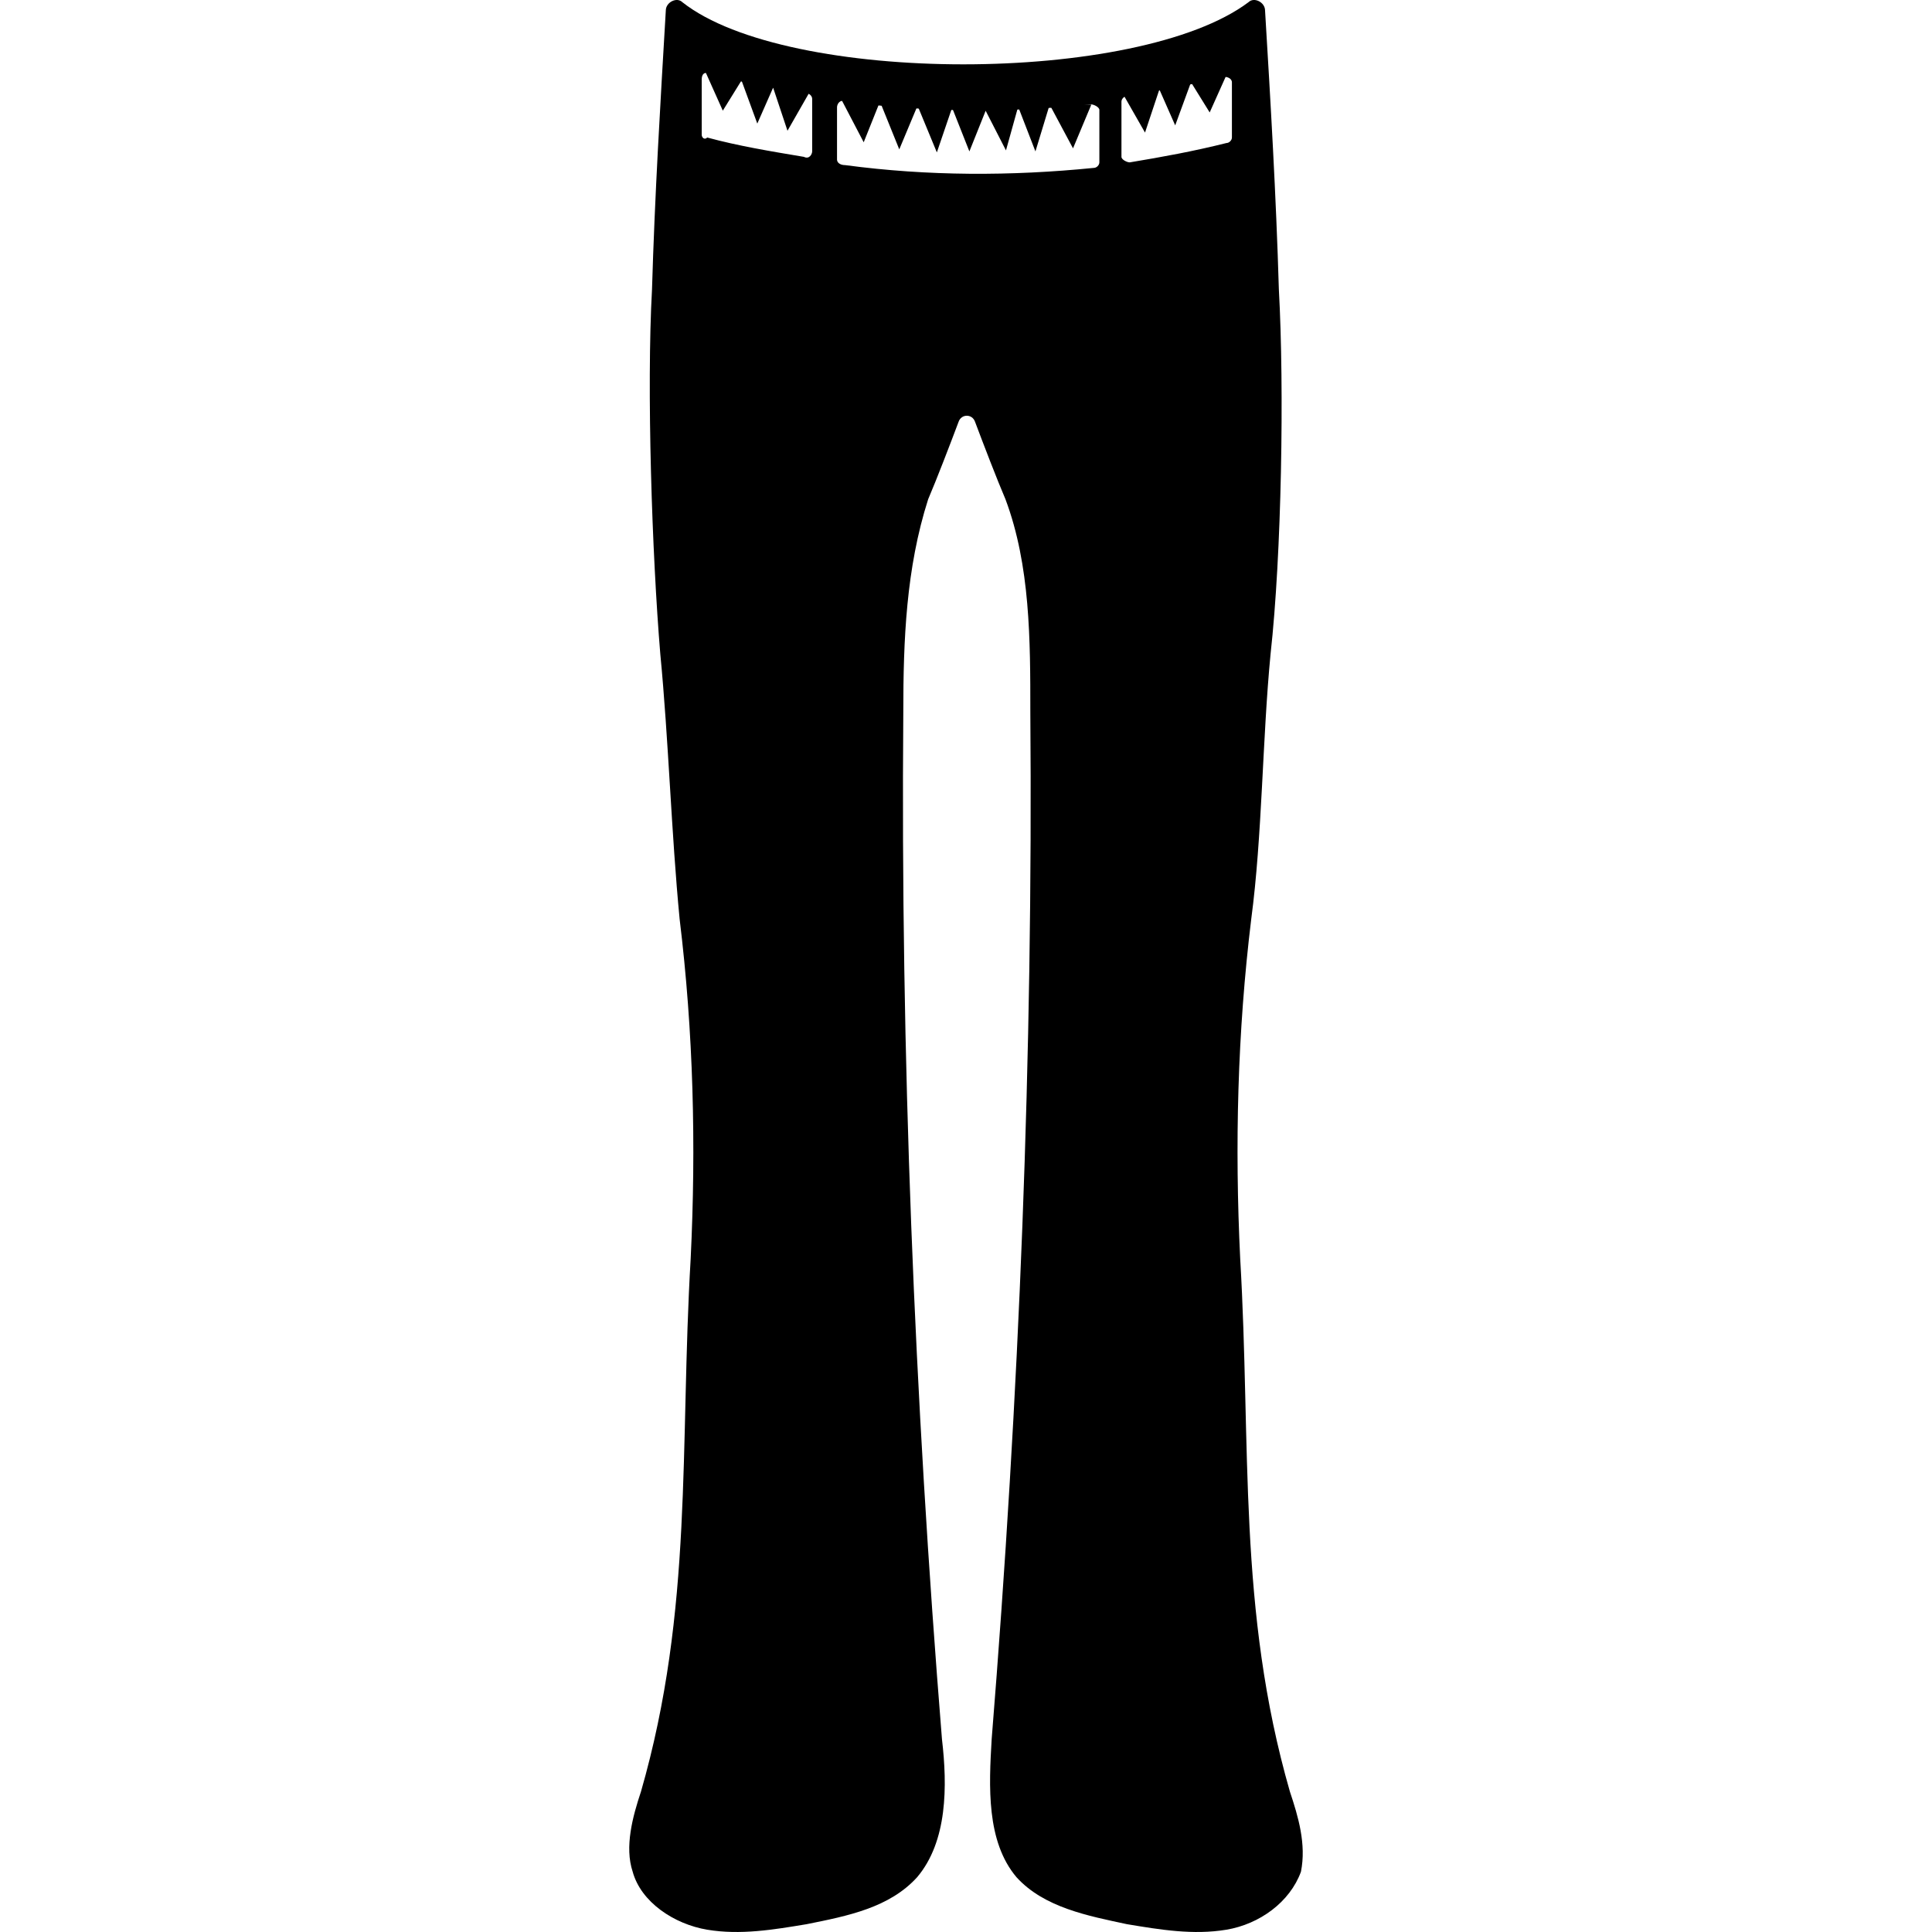
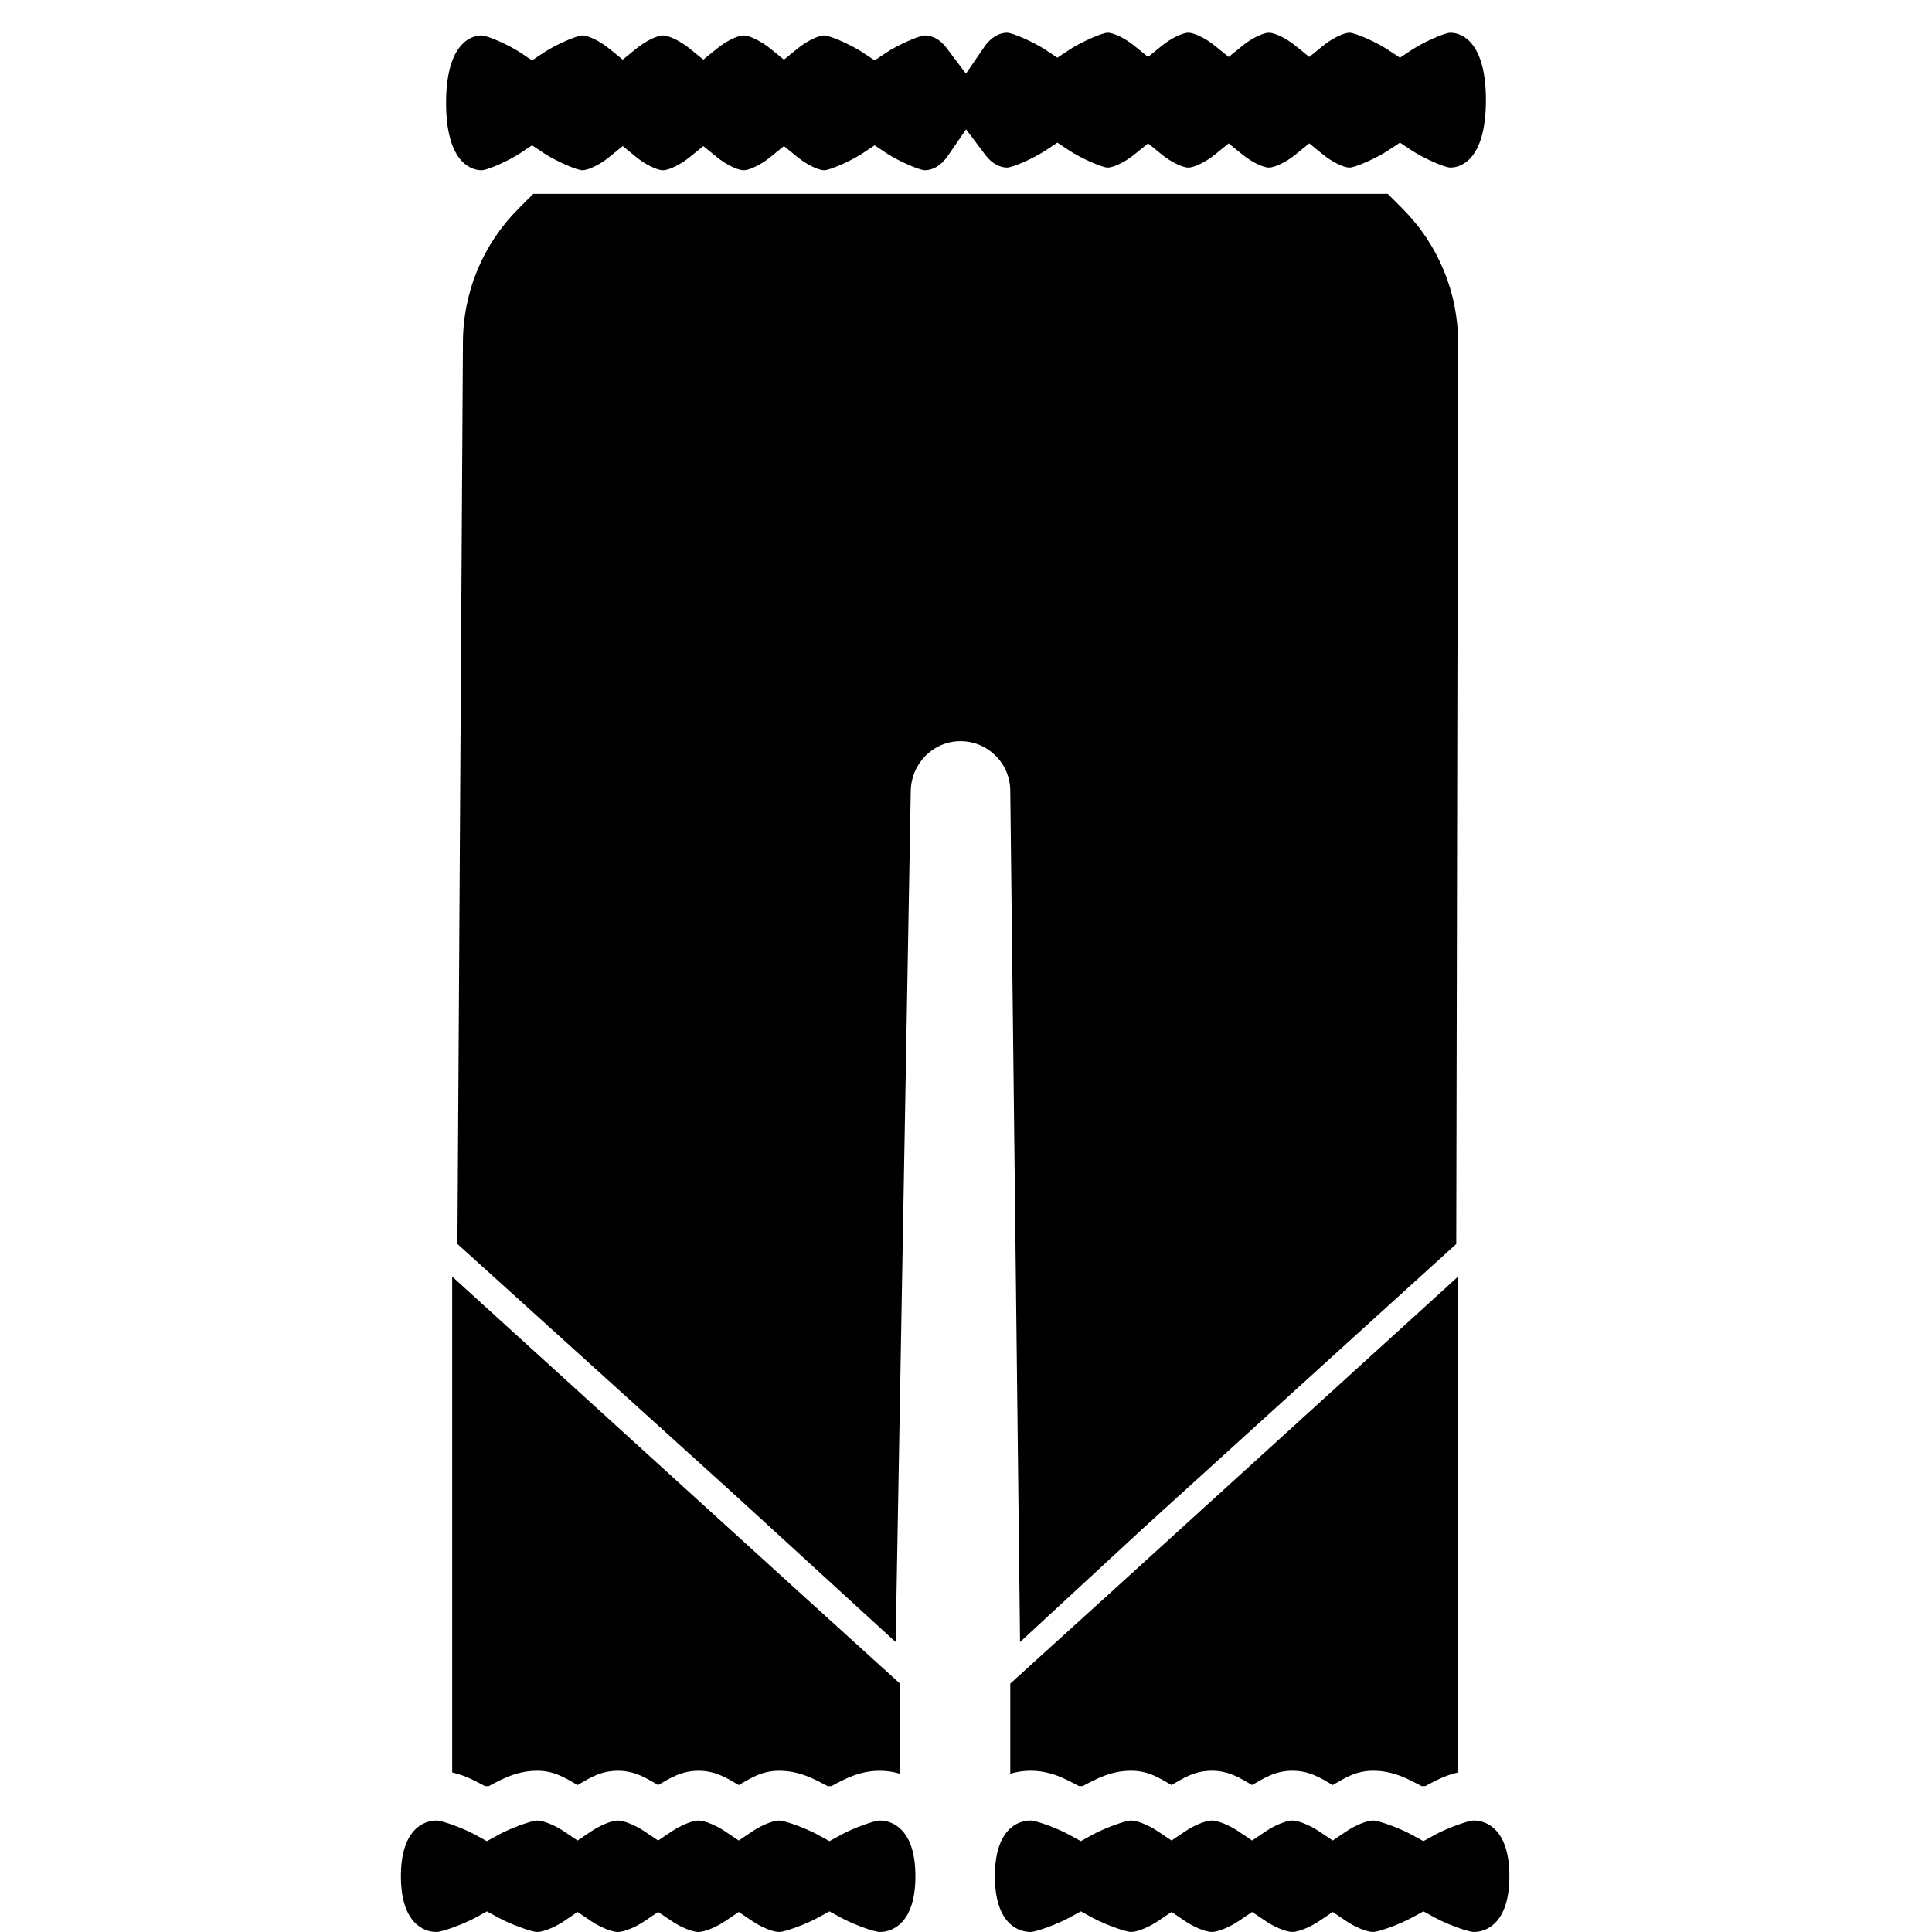
- <svg xmlns="http://www.w3.org/2000/svg" width="69.963" height="69.963" viewBox="0 0 69.963 69.963" version="1.1" id="svg1">
+ <svg xmlns="http://www.w3.org/2000/svg" width="77.655" height="77.655" viewBox="0 0 77.655 77.655" version="1.1" id="svg1">
  <defs id="defs1" />
-   <path fill="#000000" d="M 46.711 64.88 C 44.811 58.28 45.311 52.38 44.911 45.58 C 44.711 41.48 44.811 37.38 45.311 33.28 C 45.711 30.28 45.711 26.78 46.011 23.68 C 46.411 20.08 46.511 14.08 46.311 10.48 C 46.211 7.08 46.011 3.68 45.811 0.38 C 45.811 0.08 45.411 -0.12 45.211 0.08 C 41.211 3.08 28.511 3.08 24.711 0.08 C 24.511 -0.12 24.111 0.08 24.111 0.38 C 23.911 3.78 23.711 7.08 23.611 10.48 C 23.411 14.08 23.611 20.08 23.911 23.68 C 24.211 26.78 24.311 30.18 24.611 33.28 C 25.111 37.38 25.211 41.48 25.011 45.58 C 24.611 52.38 25.111 58.28 23.211 64.88 C 22.911 65.78 22.611 66.88 22.911 67.78 C 23.211 68.88 24.411 69.68 25.611 69.88 C 26.811 70.08 28.011 69.88 29.211 69.68 C 30.711 69.38 32.211 69.08 33.211 67.98 C 34.311 66.68 34.311 64.68 34.111 62.98 C 33.111 50.58 32.611 38.18 32.711 25.78 C 32.711 23.18 32.811 20.58 33.611 18.08 C 33.911 17.38 34.411 16.08 34.711 15.28 C 34.811 14.98 35.211 14.98 35.311 15.28 C 35.611 16.08 36.111 17.38 36.411 18.08 C 37.311 20.48 37.311 23.18 37.311 25.78 C 37.411 38.18 36.911 50.58 35.911 62.98 C 35.811 64.68 35.711 66.68 36.811 67.98 C 37.811 69.08 39.411 69.38 40.811 69.68 C 42.011 69.88 43.211 70.08 44.411 69.88 C 45.611 69.68 46.711 68.88 47.111 67.78 C 47.311 66.78 47.011 65.78 46.711 64.88 Z M 25.411 4.88 L 25.411 2.88 C 25.411 2.68 25.511 2.58 25.711 2.68 C 26.811 2.98 28.011 3.18 29.211 3.38 C 29.311 3.38 29.411 3.48 29.411 3.58 L 29.411 5.48 C 29.411 5.58 29.311 5.78 29.111 5.68 C 27.911 5.48 26.711 5.28 25.611 4.98 C 25.511 5.08 25.411 4.98 25.411 4.88 Z M 30.311 5.78 L 30.311 3.88 C 30.311 3.78 30.411 3.58 30.611 3.68 C 33.611 4.08 36.611 4.08 39.511 3.78 C 39.611 3.78 39.811 3.88 39.811 3.98 L 39.811 5.88 C 39.811 5.98 39.711 6.08 39.611 6.08 C 36.611 6.38 33.611 6.38 30.611 5.98 C 30.411 5.98 30.311 5.88 30.311 5.78 Z M 44.411 5.18 C 43.211 5.48 42.111 5.68 40.911 5.88 C 40.811 5.88 40.611 5.78 40.611 5.68 L 40.611 3.68 C 40.611 3.58 40.711 3.48 40.811 3.48 C 42.011 3.28 43.111 3.08 44.311 2.78 C 44.511 2.78 44.611 2.88 44.611 2.98 L 44.611 4.98 C 44.611 5.08 44.511 5.18 44.411 5.18 Z" id="path1" style="fill:#000000" />
-   <path style="fill:#000000;stroke:#000000;stroke-width:0;stroke-linecap:round;stroke-linejoin:round;stroke-miterlimit:3.9;paint-order:stroke fill markers" d="M 25.499,2.498 26.175,4.007 26.852,2.914 27.424,4.475 27.997,3.174 28.517,4.735 29.35,3.278 Z" id="path2" />
-   <path style="fill:#000000;stroke:#000000;stroke-width:0;stroke-linecap:round;stroke-linejoin:round;stroke-miterlimit:3.9;paint-order:stroke fill markers" d="M 44.482,2.563 43.806,4.072 43.129,2.979 42.557,4.54 41.984,3.239 41.464,4.801 40.631,3.343 Z" id="path2-1" />
-   <path style="fill:#000000;stroke:#000000;stroke-width:0;stroke-linecap:round;stroke-linejoin:round;stroke-miterlimit:3.9;paint-order:stroke fill markers" d="M 30.431,3.532 31.277,5.152 31.866,3.68 32.565,5.409 33.227,3.827 33.926,5.519 34.478,3.9 35.104,5.483 35.693,4.011 36.429,5.446 36.87,3.864 37.496,5.483 38.011,3.79 38.857,5.372 39.519,3.79 Z" id="path3" />
+   <path id="path3" style="baseline-shift:baseline;display:inline;enable-background:accumulate;fill:#000000;opacity:1;overflow:visible;stop-color:#000000;stop-opacity:1;stroke-width:1.1;vector-effect:none" d="M 40.475 1.315 C 40.197 1.315 39.851 1.464 39.559 1.889 L 38.825 2.96 L 38.051 1.932 C 37.771 1.559 37.444 1.424 37.18 1.424 C 36.948 1.424 36.096 1.801 35.635 2.106 L 35.155 2.426 L 34.674 2.106 C 34.213 1.801 33.362 1.424 33.129 1.424 C 32.881 1.424 32.411 1.664 32.069 1.943 L 31.51 2.397 L 30.951 1.943 C 30.61 1.665 30.137 1.424 29.889 1.424 C 29.641 1.424 29.171 1.664 28.828 1.943 L 28.27 2.397 L 27.711 1.943 C 27.37 1.665 26.897 1.424 26.649 1.424 C 26.401 1.424 25.931 1.664 25.588 1.943 L 25.03 2.397 L 24.471 1.943 C 24.128 1.664 23.658 1.424 23.41 1.424 C 23.178 1.424 22.327 1.801 21.866 2.106 L 21.385 2.426 L 20.905 2.106 C 20.443 1.801 19.592 1.424 19.36 1.424 C 18.824 1.424 17.93 1.888 17.93 4.134 C 17.93 6.38 18.823 6.843 19.36 6.843 C 19.592 6.843 20.443 6.465 20.905 6.16 L 21.385 5.84 L 21.866 6.16 C 22.327 6.465 23.178 6.843 23.41 6.843 C 23.66 6.843 24.13 6.603 24.471 6.325 L 25.03 5.871 L 25.588 6.325 C 25.929 6.603 26.399 6.843 26.649 6.843 C 26.899 6.843 27.371 6.602 27.711 6.325 L 28.27 5.871 L 28.828 6.325 C 29.169 6.603 29.639 6.843 29.889 6.843 C 30.139 6.843 30.612 6.602 30.951 6.325 L 31.51 5.871 L 32.069 6.325 C 32.41 6.603 32.879 6.843 33.129 6.843 C 33.362 6.843 34.213 6.465 34.674 6.16 L 35.155 5.84 L 35.635 6.16 C 36.096 6.465 36.948 6.843 37.18 6.843 C 37.458 6.843 37.804 6.693 38.096 6.268 L 38.83 5.198 L 39.604 6.226 C 39.885 6.599 40.214 6.736 40.475 6.736 C 40.705 6.736 41.557 6.357 42.02 6.051 L 42.5 5.732 L 42.981 6.051 C 43.445 6.358 44.293 6.736 44.524 6.736 C 44.772 6.736 45.245 6.494 45.586 6.216 L 46.145 5.762 L 46.703 6.216 C 47.046 6.495 47.516 6.736 47.764 6.736 C 48.012 6.736 48.485 6.494 48.827 6.216 L 49.385 5.762 L 49.944 6.216 C 50.286 6.495 50.756 6.736 51.004 6.736 C 51.252 6.736 51.725 6.494 52.067 6.216 L 52.625 5.762 L 53.184 6.216 C 53.527 6.495 53.997 6.736 54.245 6.736 C 54.475 6.736 55.326 6.357 55.789 6.051 L 56.27 5.732 L 56.75 6.051 C 57.213 6.357 58.065 6.736 58.295 6.736 C 58.831 6.736 59.725 6.272 59.725 4.025 C 59.725 1.779 58.831 1.315 58.295 1.315 C 58.065 1.315 57.213 1.694 56.75 2 L 56.27 2.319 L 55.789 2 C 55.326 1.694 54.475 1.315 54.245 1.315 C 53.997 1.315 53.527 1.556 53.184 1.835 L 52.625 2.288 L 52.067 1.835 C 51.725 1.556 51.252 1.315 51.004 1.315 C 50.756 1.315 50.286 1.556 49.944 1.835 L 49.385 2.288 L 48.827 1.835 C 48.485 1.556 48.012 1.315 47.764 1.315 C 47.516 1.315 47.046 1.556 46.703 1.835 L 46.145 2.288 L 45.586 1.835 C 45.245 1.556 44.772 1.315 44.524 1.315 C 44.293 1.315 43.445 1.693 42.981 2 L 42.5 2.319 L 42.02 2 C 41.557 1.694 40.705 1.315 40.475 1.315 Z" />
+   <path id="path2" style="fill:#000000" d="M 21.435 7.792 L 20.845 8.381 C 19.407 9.823 18.607 11.741 18.607 13.791 L 18.386 50 L 29.442 60 L 36 66 L 36.607 31.791 C 36.626 30.69 37.505 29.791 38.607 29.791 C 39.708 29.791 40.607 30.69 40.607 31.791 L 41 66 L 46 61.378 L 58.533 50 L 58.607 13.791 C 58.611 11.752 57.806 9.823 56.368 8.381 L 55.779 7.792 L 46.607 7.792 L 44.607 7.792 L 40.607 7.792 L 36.607 7.792 L 32.607 7.792 L 30.607 7.792 Z" />
+   <path id="path4" style="fill:#000000" d="M 58.607,51.311 44.607,64.041 40.607,67.67 V 71.293 C 40.873,71.214 41.146,71.174 41.418,71.174 42.24,71.174 42.834,71.508 43.367,71.791 H 43.518 C 44.05,71.508 44.645,71.174 45.467,71.174 46.174,71.174 46.629,71.487 47.088,71.748 47.546,71.487 48,71.174 48.707,71.174 49.414,71.174 49.87,71.487 50.328,71.748 50.787,71.487 51.24,71.174 51.947,71.174 52.655,71.174 53.11,71.486 53.568,71.748 54.027,71.487 54.481,71.174 55.188,71.174 56.01,71.174 56.604,71.508 57.137,71.791 H 57.287 C 57.673,71.586 58.093,71.354 58.607,71.242 Z M 41.418,73.174 C 40.882,73.174 39.988,73.558 39.988,75.414 39.988,77.27 40.882,77.654 41.418,77.654 41.649,77.654 42.501,77.341 42.963,77.088 L 43.443,76.826 43.922,77.088 C 44.384,77.341 45.235,77.654 45.467,77.654 45.715,77.654 46.187,77.457 46.529,77.227 L 47.088,76.85 47.646,77.227 C 47.989,77.457 48.459,77.654 48.707,77.654 48.955,77.654 49.427,77.457 49.77,77.227 L 50.328,76.85 50.887,77.227 C 51.229,77.457 51.699,77.654 51.947,77.654 52.195,77.654 52.668,77.457 53.01,77.227 L 53.568,76.85 54.125,77.227 C 54.467,77.457 54.939,77.654 55.188,77.654 55.419,77.654 56.27,77.341 56.732,77.088 L 57.213,76.826 57.691,77.088 C 58.154,77.341 59.007,77.654 59.238,77.654 59.774,77.654 60.668,77.27 60.668,75.414 60.668,73.558 59.774,73.174 59.238,73.174 59.007,73.174 58.154,73.487 57.691,73.74 L 57.213,74.004 56.732,73.74 C 56.27,73.487 55.419,73.174 55.188,73.174 54.939,73.174 54.467,73.373 54.125,73.604 L 53.568,73.979 53.01,73.604 C 52.668,73.373 52.195,73.174 51.947,73.174 51.699,73.174 51.229,73.373 50.887,73.604 L 50.328,73.979 49.77,73.604 C 49.427,73.373 48.955,73.174 48.707,73.174 48.459,73.174 47.989,73.373 47.646,73.604 L 47.088,73.979 46.529,73.604 C 46.187,73.373 45.715,73.174 45.467,73.174 45.235,73.174 44.384,73.487 43.922,73.74 L 43.443,74.004 42.963,73.74 C 42.501,73.487 41.649,73.174 41.418,73.174 Z" />
+   <path id="path4-2" style="fill:#000000" d="M 18.175,51.311 32.175,64.042 36.175,67.671 V 71.294 C 35.909,71.215 35.636,71.175 35.364,71.175 34.542,71.175 33.948,71.509 33.415,71.792 H 33.264 C 32.732,71.509 32.137,71.175 31.315,71.175 30.608,71.175 30.153,71.487 29.694,71.749 29.236,71.487 28.782,71.175 28.075,71.175 27.368,71.175 26.912,71.487 26.454,71.749 25.995,71.487 25.542,71.175 24.835,71.175 24.127,71.175 23.672,71.487 23.214,71.749 22.755,71.487 22.301,71.175 21.594,71.175 20.772,71.175 20.178,71.509 19.645,71.792 H 19.495 C 19.109,71.587 18.689,71.355 18.175,71.243 Z M 35.364,73.175 C 35.9,73.175 36.794,73.559 36.794,75.415 36.794,77.271 35.9,77.655 35.364,77.655 35.133,77.655 34.281,77.341 33.819,77.089 L 33.339,76.827 32.86,77.089 C 32.398,77.341 31.547,77.655 31.315,77.655 31.067,77.655 30.595,77.458 30.253,77.227 L 29.694,76.85 29.135,77.227 C 28.793,77.458 28.323,77.655 28.075,77.655 27.827,77.655 27.355,77.458 27.012,77.227 L 26.454,76.85 25.895,77.227 C 25.553,77.458 25.083,77.655 24.835,77.655 24.587,77.655 24.114,77.458 23.772,77.227 L 23.214,76.85 22.657,77.227 C 22.315,77.458 21.843,77.655 21.594,77.655 21.363,77.655 20.512,77.341 20.05,77.089 L 19.569,76.827 19.091,77.089 C 18.628,77.341 17.775,77.655 17.544,77.655 17.008,77.655 16.114,77.271 16.114,75.415 16.114,73.559 17.008,73.175 17.544,73.175 17.775,73.175 18.628,73.488 19.091,73.741 L 19.569,74.005 20.05,73.741 C 20.512,73.488 21.363,73.175 21.594,73.175 21.843,73.175 22.315,73.374 22.657,73.604 L 23.214,73.979 23.772,73.604 C 24.114,73.374 24.587,73.175 24.835,73.175 25.083,73.175 25.553,73.374 25.895,73.604 L 26.454,73.979 27.012,73.604 C 27.355,73.374 27.827,73.175 28.075,73.175 28.323,73.175 28.793,73.374 29.135,73.604 L 29.694,73.979 30.253,73.604 C 30.595,73.374 31.067,73.175 31.315,73.175 31.547,73.175 32.398,73.488 32.86,73.741 L 33.339,74.005 33.819,73.741 C 34.281,73.488 35.133,73.175 35.364,73.175 Z" />
</svg>
